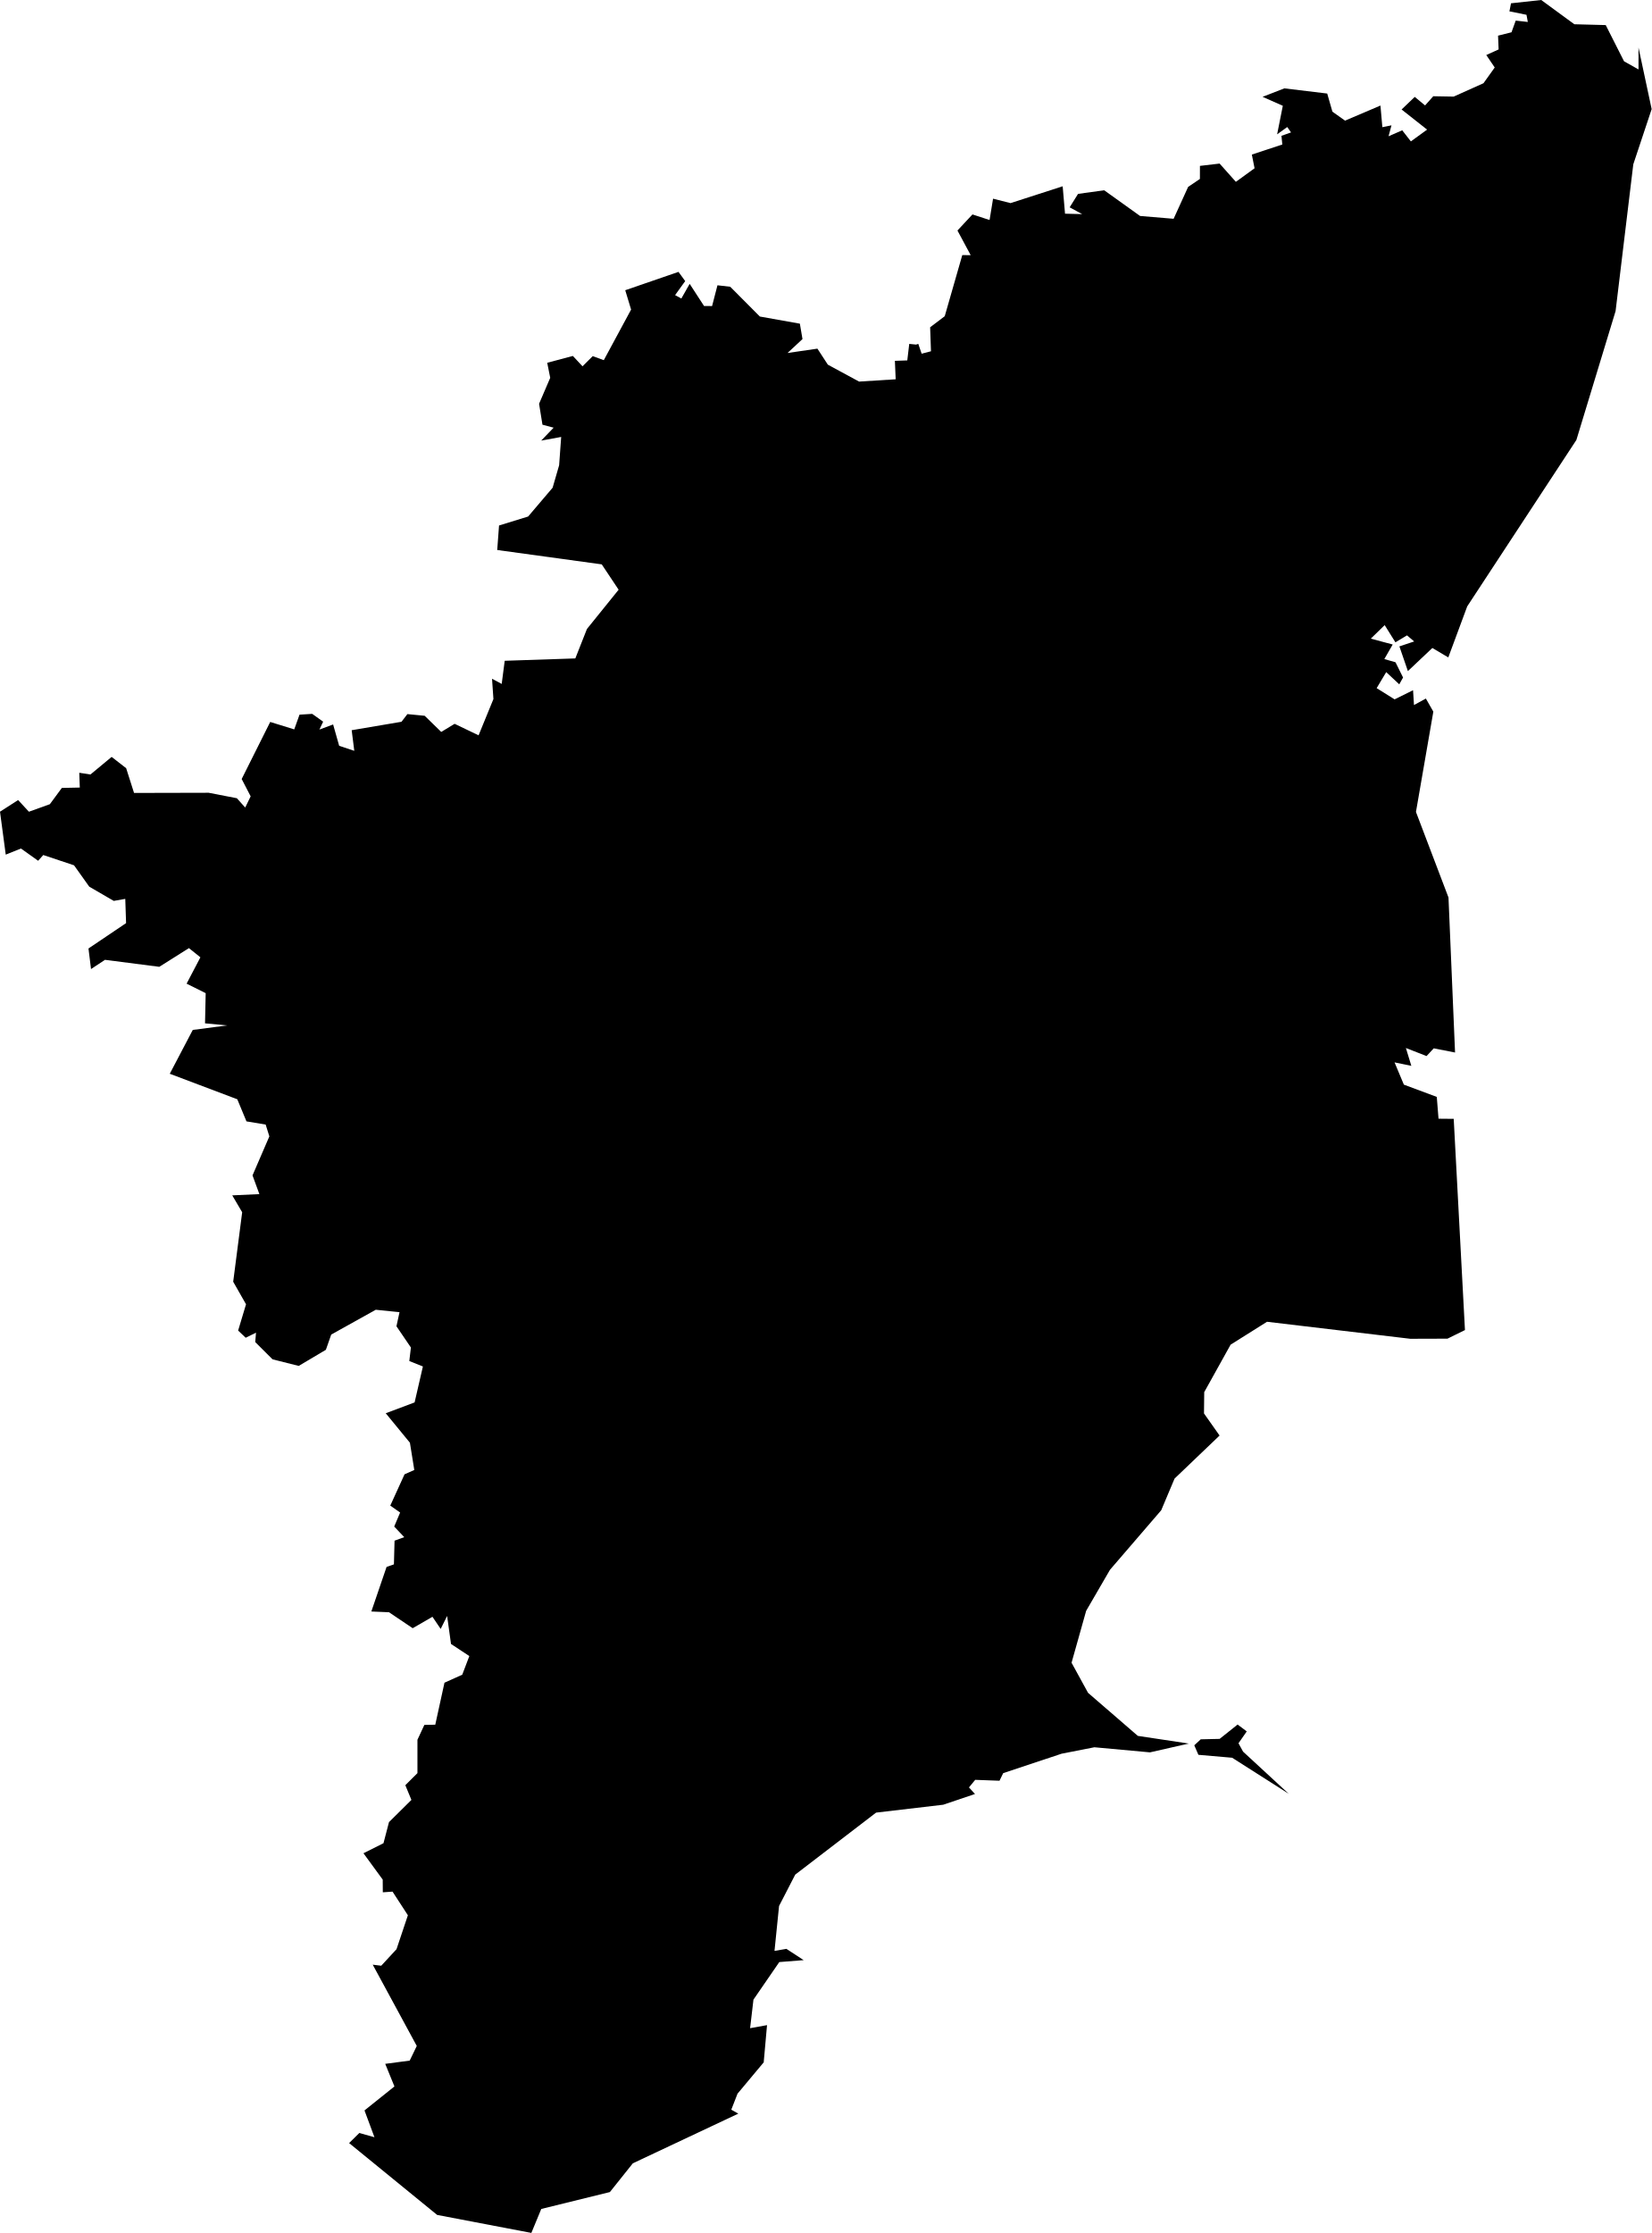
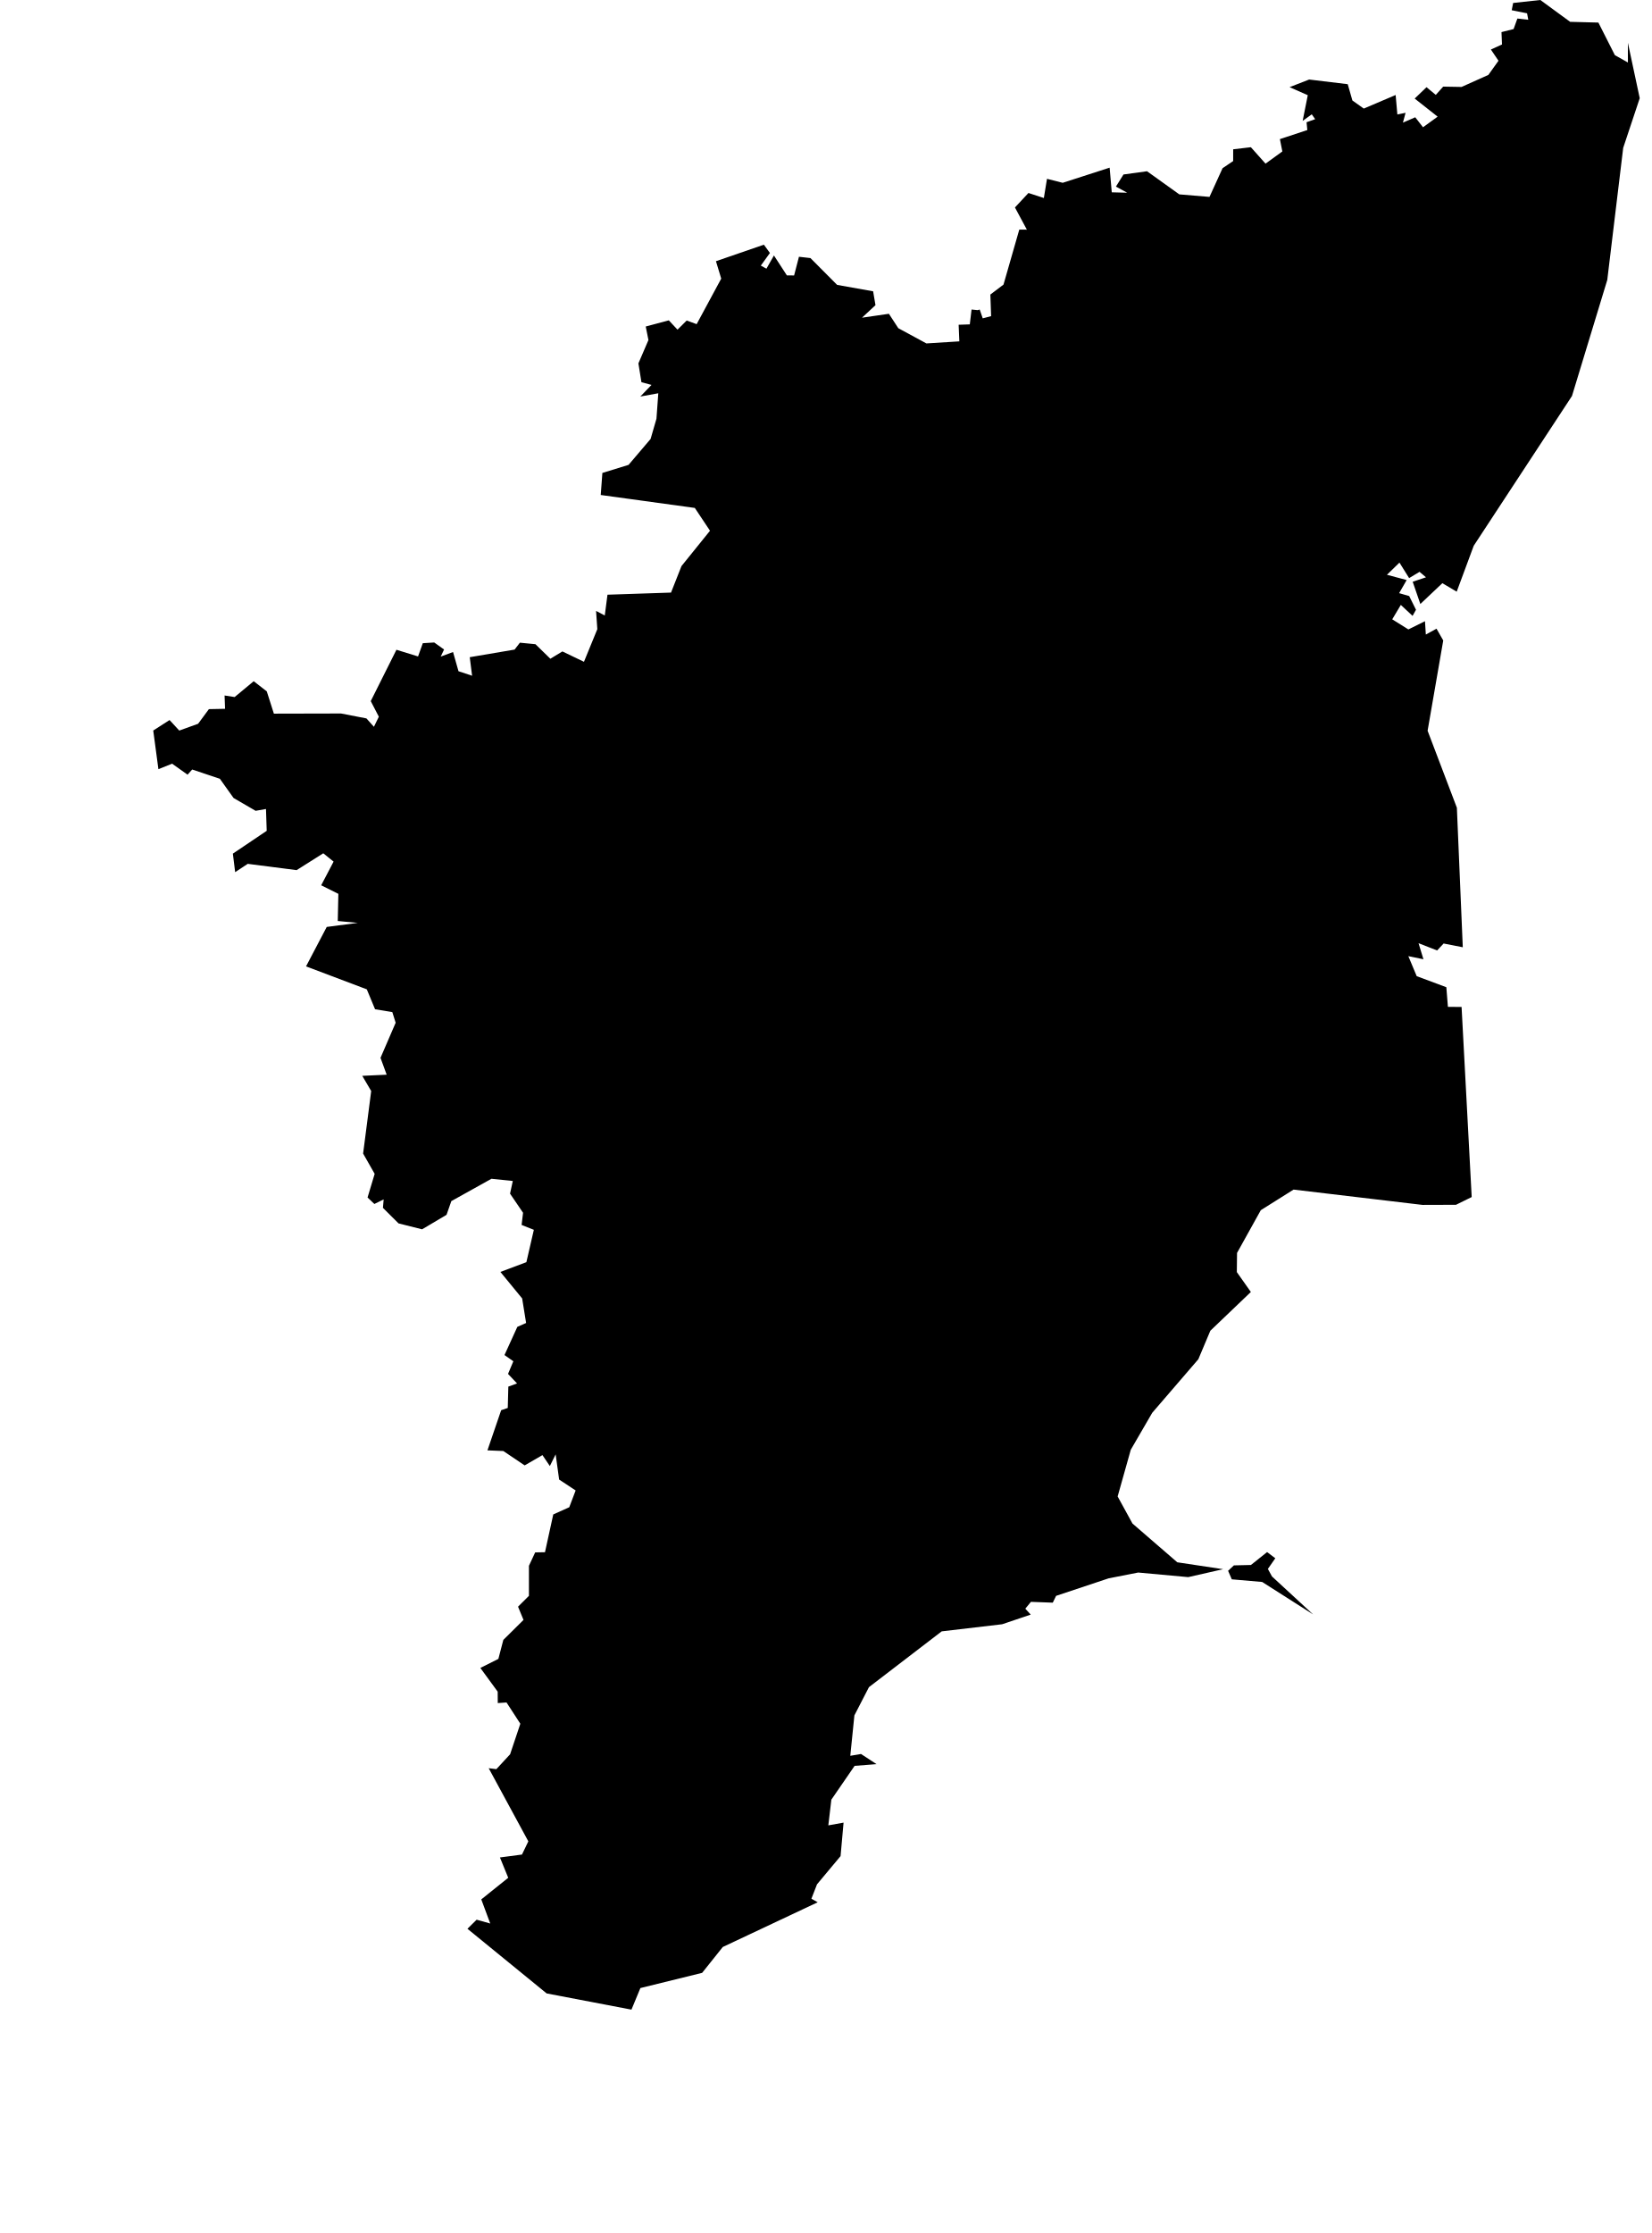
<svg xmlns="http://www.w3.org/2000/svg" viewBox="0 0 86.227 116.547" version="1.1" id="svg3" width="86.227" height="116.547">
  <defs id="defs7" />
-   <path id="INTN" title="Tamil Nadu" d="m 64.611,90.008 0.477,0.359 -0.431,0.619 0.239,0.437 2.384,2.2 -2.954,-1.881 -1.762,-0.153 -0.215,-0.496 0.337,-0.313 0.988,-0.023 0.937,-0.749 z m -22.853,-73.115 0.137,0.804 -0.782,0.727 1.561,-0.227 0.545,0.836 1.63,0.883 1.911,-0.12 -0.041,-0.963 0.647,-0.022 0.102,-0.862 0.358,0.036 0.114,-0.037 0.176,0.513 0.487,-0.127 -0.044,-1.253 0.762,-0.577 0.916,-3.19 0.439,0.004 -0.691,-1.287 0.784,-0.839 0.893,0.291 0.182,-1.113 0.912,0.231 2.722,-0.878 0.123,1.43 0.895,0.023 -0.653,-0.355 0.438,-0.702 1.365,-0.188 1.873,1.341 1.751,0.147 L 62.028,9.755 62.643,9.34 62.644,8.658 63.671,8.537 64.52,9.49 65.496,8.783 65.354,8.067 66.945,7.542 66.9,7.089 67.4,6.911 67.203,6.63 66.674,7.011 66.971,5.521 65.915,5.054 l 1.136,-0.442 2.238,0.27 0.271,0.946 0.66,0.468 1.848,-0.787 0.1,1.129 0.476,-0.096 -0.153,0.57 0.714,-0.311 0.451,0.579 0.848,-0.615 -1.332,-1.05 0.687,-0.658 0.538,0.446 0.429,-0.48 1.065,0.019 L 77.447,4.344 78.034,3.523 77.593,2.872 78.237,2.58 78.208,1.861 78.91,1.685 79.13,1.075 79.761,1.146 79.692,0.772 78.801,0.593 78.884,0.172 80.461,0 l 1.73,1.266 1.638,0.043 0.956,1.89 0.756,0.425 -10e-4,-1.143 v 0 l 0.687,3.214 -0.959,2.881 -0.924,7.659 -2.047,6.729 -5.699,8.685 -0.988,2.664 v 0 l -0.832,-0.493 -1.277,1.207 -0.444,-1.29 0.772,-0.258 -0.375,-0.317 -0.604,0.363 -0.561,-0.898 -0.725,0.706 v 0 0 0 l 1.144,0.305 -0.437,0.76 0.583,0.168 0.395,0.796 -0.199,0.355 -0.681,-0.637 -0.499,0.836 0.937,0.586 0.963,-0.477 0.049,0.773 0.62,-0.339 0.39,0.683 v 0 l -0.907,5.235 1.698,4.466 0.343,8.091 v 0 l -1.112,-0.218 -0.377,0.403 -1.078,-0.421 0.285,0.932 -0.877,-0.181 0.486,1.161 1.719,0.641 0.091,1.138 0.793,0.007 v 0 l 0.587,11.024 -0.913,0.449 -1.942,0.006 -7.478,-0.888 -1.901,1.195 -1.378,2.478 -0.012,1.112 0.814,1.153 -2.35,2.246 -0.697,1.654 -2.675,3.107 -1.244,2.143 -0.762,2.708 0.861,1.571 2.599,2.247 2.657,0.4 -2.023,0.46 -2.902,-0.266 -1.715,0.337 -3.047,1.015 -0.192,0.395 -1.268,-0.047 -0.326,0.396 0.314,0.343 -1.657,0.56 -3.506,0.412 -4.221,3.236 -0.844,1.637 -0.238,2.344 0.622,-0.106 0.901,0.589 -1.273,0.1 -1.349,1.961 -0.175,1.49 0.884,-0.159 -0.174,1.942 -1.367,1.636 -0.325,0.835 0.366,0.206 -5.506,2.593 -1.198,1.5 -3.582,0.882 -0.518,1.251 -4.919,-0.94 -4.595,-3.749 v 0 l 0.533,-0.527 0.79,0.222 -0.52,-1.399 1.563,-1.253 -0.481,-1.179 1.278,-0.169 0.369,-0.765 -2.299,-4.241 0.444,0.054 0.798,-0.863 0.593,-1.771 -0.801,-1.233 -0.508,0.035 -0.005,-0.663 -1.005,-1.375 1.045,-0.524 0.288,-1.102 1.17,-1.158 -0.317,-0.768 0.632,-0.63 v -1.742 l 0.362,-0.776 0.569,-0.01 0.48,-2.191 0.928,-0.418 0.37,-0.973 -0.957,-0.632 -0.202,-1.461 -0.337,0.677 -0.429,-0.634 -1.032,0.596 -1.237,-0.833 -0.922,-0.039 0.796,-2.328 0.383,-0.131 0.033,-1.238 0.506,-0.183 -0.524,-0.553 0.309,-0.733 -0.514,-0.361 0.745,-1.634 0.509,-0.225 -0.229,-1.423 -1.262,-1.538 1.507,-0.566 0.433,-1.876 -0.71,-0.284 0.084,-0.705 -0.755,-1.109 0.16,-0.734 -1.239,-0.128 -2.326,1.295 -0.279,0.795 -1.418,0.841 -1.367,-0.344 -0.904,-0.901 0.042,-0.49 -0.539,0.265 -0.395,-0.375 0.412,-1.372 -0.67,-1.177 0.469,-3.626 -0.518,-0.881 1.416,-0.066 -0.358,-0.977 0.879,-2.036 L 13.869,58.695 12.867,58.528 12.388,57.374 8.863,56.043 10.064,53.755 11.863,53.52 10.704,53.411 10.738,51.836 9.742,51.34 10.462,49.966 9.863,49.485 8.316,50.461 5.482,50.096 4.752,50.578 4.619,49.504 6.582,48.181 6.54,46.915 5.939,47.021 4.66,46.278 3.865,45.163 2.259,44.626 1.991,44.926 1.094,44.287 0.3,44.606 0,42.365 0.946,41.757 1.51,42.367 2.603,41.973 3.229,41.124 4.166,41.105 4.138,40.333 v 0 l 0.584,0.09 1.106,-0.918 0.758,0.589 0.412,1.292 3.897,-0.009 1.471,0.285 0.435,0.486 0.285,-0.584 -0.469,-0.905 1.49,-2.978 1.254,0.388 0.276,-0.769 0.663,-0.041 0.57,0.408 -0.195,0.411 0.716,-0.266 0.316,1.114 0.789,0.262 -0.136,-1.076 2.601,-0.441 0.308,-0.4 0.902,0.088 0.864,0.843 0.699,-0.424 1.251,0.601 0.775,-1.893 -0.073,-1.059 0.505,0.269 0.157,-1.208 3.686,-0.123 0.607,-1.537 1.654,-2.049 -0.881,-1.323 -5.457,-0.75 0.095,-1.279 1.518,-0.468 1.279,-1.503 0.34,-1.173 0.107,-1.477 -1.043,0.19 0.649,-0.674 -0.583,-0.155 -0.177,-1.093 0.582,-1.354 -0.157,-0.785 1.339,-0.357 0.504,0.54 0.533,-0.53 0.578,0.21 1.425,-2.64 -0.306,-1.01 2.781,-0.958 0.35,0.481 -0.528,0.732 0.326,0.178 0.435,-0.766 0.75,1.155 0.42,0.004 0.281,-1.084 0.666,0.076 1.548,1.555 z" />
+   <g transform="translate(8,0) scale(0.9)">
+     <path id="INTN" title="Tamil Nadu" d="m 64.611,90.008 0.477,0.359 -0.431,0.619 0.239,0.437 2.384,2.2 -2.954,-1.881 -1.762,-0.153 -0.215,-0.496 0.337,-0.313 0.988,-0.023 0.937,-0.749 z m -22.853,-73.115 0.137,0.804 -0.782,0.727 1.561,-0.227 0.545,0.836 1.63,0.883 1.911,-0.12 -0.041,-0.963 0.647,-0.022 0.102,-0.862 0.358,0.036 0.114,-0.037 0.176,0.513 0.487,-0.127 -0.044,-1.253 0.762,-0.577 0.916,-3.19 0.439,0.004 -0.691,-1.287 0.784,-0.839 0.893,0.291 0.182,-1.113 0.912,0.231 2.722,-0.878 0.123,1.43 0.895,0.023 -0.653,-0.355 0.438,-0.702 1.365,-0.188 1.873,1.341 1.751,0.147 L 62.028,9.755 62.643,9.34 62.644,8.658 63.671,8.537 64.52,9.49 65.496,8.783 65.354,8.067 66.945,7.542 66.9,7.089 67.4,6.911 67.203,6.63 66.674,7.011 66.971,5.521 65.915,5.054 l 1.136,-0.442 2.238,0.27 0.271,0.946 0.66,0.468 1.848,-0.787 0.1,1.129 0.476,-0.096 -0.153,0.57 0.714,-0.311 0.451,0.579 0.848,-0.615 -1.332,-1.05 0.687,-0.658 0.538,0.446 0.429,-0.48 1.065,0.019 L 77.447,4.344 78.034,3.523 77.593,2.872 78.237,2.58 78.208,1.861 78.91,1.685 79.13,1.075 79.761,1.146 79.692,0.772 78.801,0.593 78.884,0.172 80.461,0 l 1.73,1.266 1.638,0.043 0.956,1.89 0.756,0.425 -10e-4,-1.143 v 0 l 0.687,3.214 -0.959,2.881 -0.924,7.659 -2.047,6.729 -5.699,8.685 -0.988,2.664 v 0 l -0.832,-0.493 -1.277,1.207 -0.444,-1.29 0.772,-0.258 -0.375,-0.317 -0.604,0.363 -0.561,-0.898 -0.725,0.706 v 0 0 0 l 1.144,0.305 -0.437,0.76 0.583,0.168 0.395,0.796 -0.199,0.355 -0.681,-0.637 -0.499,0.836 0.937,0.586 0.963,-0.477 0.049,0.773 0.62,-0.339 0.39,0.683 v 0 l -0.907,5.235 1.698,4.466 0.343,8.091 v 0 l -1.112,-0.218 -0.377,0.403 -1.078,-0.421 0.285,0.932 -0.877,-0.181 0.486,1.161 1.719,0.641 0.091,1.138 0.793,0.007 v 0 l 0.587,11.024 -0.913,0.449 -1.942,0.006 -7.478,-0.888 -1.901,1.195 -1.378,2.478 -0.012,1.112 0.814,1.153 -2.35,2.246 -0.697,1.654 -2.675,3.107 -1.244,2.143 -0.762,2.708 0.861,1.571 2.599,2.247 2.657,0.4 -2.023,0.46 -2.902,-0.266 -1.715,0.337 -3.047,1.015 -0.192,0.395 -1.268,-0.047 -0.326,0.396 0.314,0.343 -1.657,0.56 -3.506,0.412 -4.221,3.236 -0.844,1.637 -0.238,2.344 0.622,-0.106 0.901,0.589 -1.273,0.1 -1.349,1.961 -0.175,1.49 0.884,-0.159 -0.174,1.942 -1.367,1.636 -0.325,0.835 0.366,0.206 -5.506,2.593 -1.198,1.5 -3.582,0.882 -0.518,1.251 -4.919,-0.94 -4.595,-3.749 v 0 l 0.533,-0.527 0.79,0.222 -0.52,-1.399 1.563,-1.253 -0.481,-1.179 1.278,-0.169 0.369,-0.765 -2.299,-4.241 0.444,0.054 0.798,-0.863 0.593,-1.771 -0.801,-1.233 -0.508,0.035 -0.005,-0.663 -1.005,-1.375 1.045,-0.524 0.288,-1.102 1.17,-1.158 -0.317,-0.768 0.632,-0.63 v -1.742 l 0.362,-0.776 0.569,-0.01 0.48,-2.191 0.928,-0.418 0.37,-0.973 -0.957,-0.632 -0.202,-1.461 -0.337,0.677 -0.429,-0.634 -1.032,0.596 -1.237,-0.833 -0.922,-0.039 0.796,-2.328 0.383,-0.131 0.033,-1.238 0.506,-0.183 -0.524,-0.553 0.309,-0.733 -0.514,-0.361 0.745,-1.634 0.509,-0.225 -0.229,-1.423 -1.262,-1.538 1.507,-0.566 0.433,-1.876 -0.71,-0.284 0.084,-0.705 -0.755,-1.109 0.16,-0.734 -1.239,-0.128 -2.326,1.295 -0.279,0.795 -1.418,0.841 -1.367,-0.344 -0.904,-0.901 0.042,-0.49 -0.539,0.265 -0.395,-0.375 0.412,-1.372 -0.67,-1.177 0.469,-3.626 -0.518,-0.881 1.416,-0.066 -0.358,-0.977 0.879,-2.036 L 13.869,58.695 12.867,58.528 12.388,57.374 8.863,56.043 10.064,53.755 11.863,53.52 10.704,53.411 10.738,51.836 9.742,51.34 10.462,49.966 9.863,49.485 8.316,50.461 5.482,50.096 4.752,50.578 4.619,49.504 6.582,48.181 6.54,46.915 5.939,47.021 4.66,46.278 3.865,45.163 2.259,44.626 1.991,44.926 1.094,44.287 0.3,44.606 0,42.365 0.946,41.757 1.51,42.367 2.603,41.973 3.229,41.124 4.166,41.105 4.138,40.333 v 0 l 0.584,0.09 1.106,-0.918 0.758,0.589 0.412,1.292 3.897,-0.009 1.471,0.285 0.435,0.486 0.285,-0.584 -0.469,-0.905 1.49,-2.978 1.254,0.388 0.276,-0.769 0.663,-0.041 0.57,0.408 -0.195,0.411 0.716,-0.266 0.316,1.114 0.789,0.262 -0.136,-1.076 2.601,-0.441 0.308,-0.4 0.902,0.088 0.864,0.843 0.699,-0.424 1.251,0.601 0.775,-1.893 -0.073,-1.059 0.505,0.269 0.157,-1.208 3.686,-0.123 0.607,-1.537 1.654,-2.049 -0.881,-1.323 -5.457,-0.75 0.095,-1.279 1.518,-0.468 1.279,-1.503 0.34,-1.173 0.107,-1.477 -1.043,0.19 0.649,-0.674 -0.583,-0.155 -0.177,-1.093 0.582,-1.354 -0.157,-0.785 1.339,-0.357 0.504,0.54 0.533,-0.53 0.578,0.21 1.425,-2.64 -0.306,-1.01 2.781,-0.958 0.35,0.481 -0.528,0.732 0.326,0.178 0.435,-0.766 0.75,1.155 0.42,0.004 0.281,-1.084 0.666,0.076 1.548,1.555 z" />
+   </g>
</svg>
